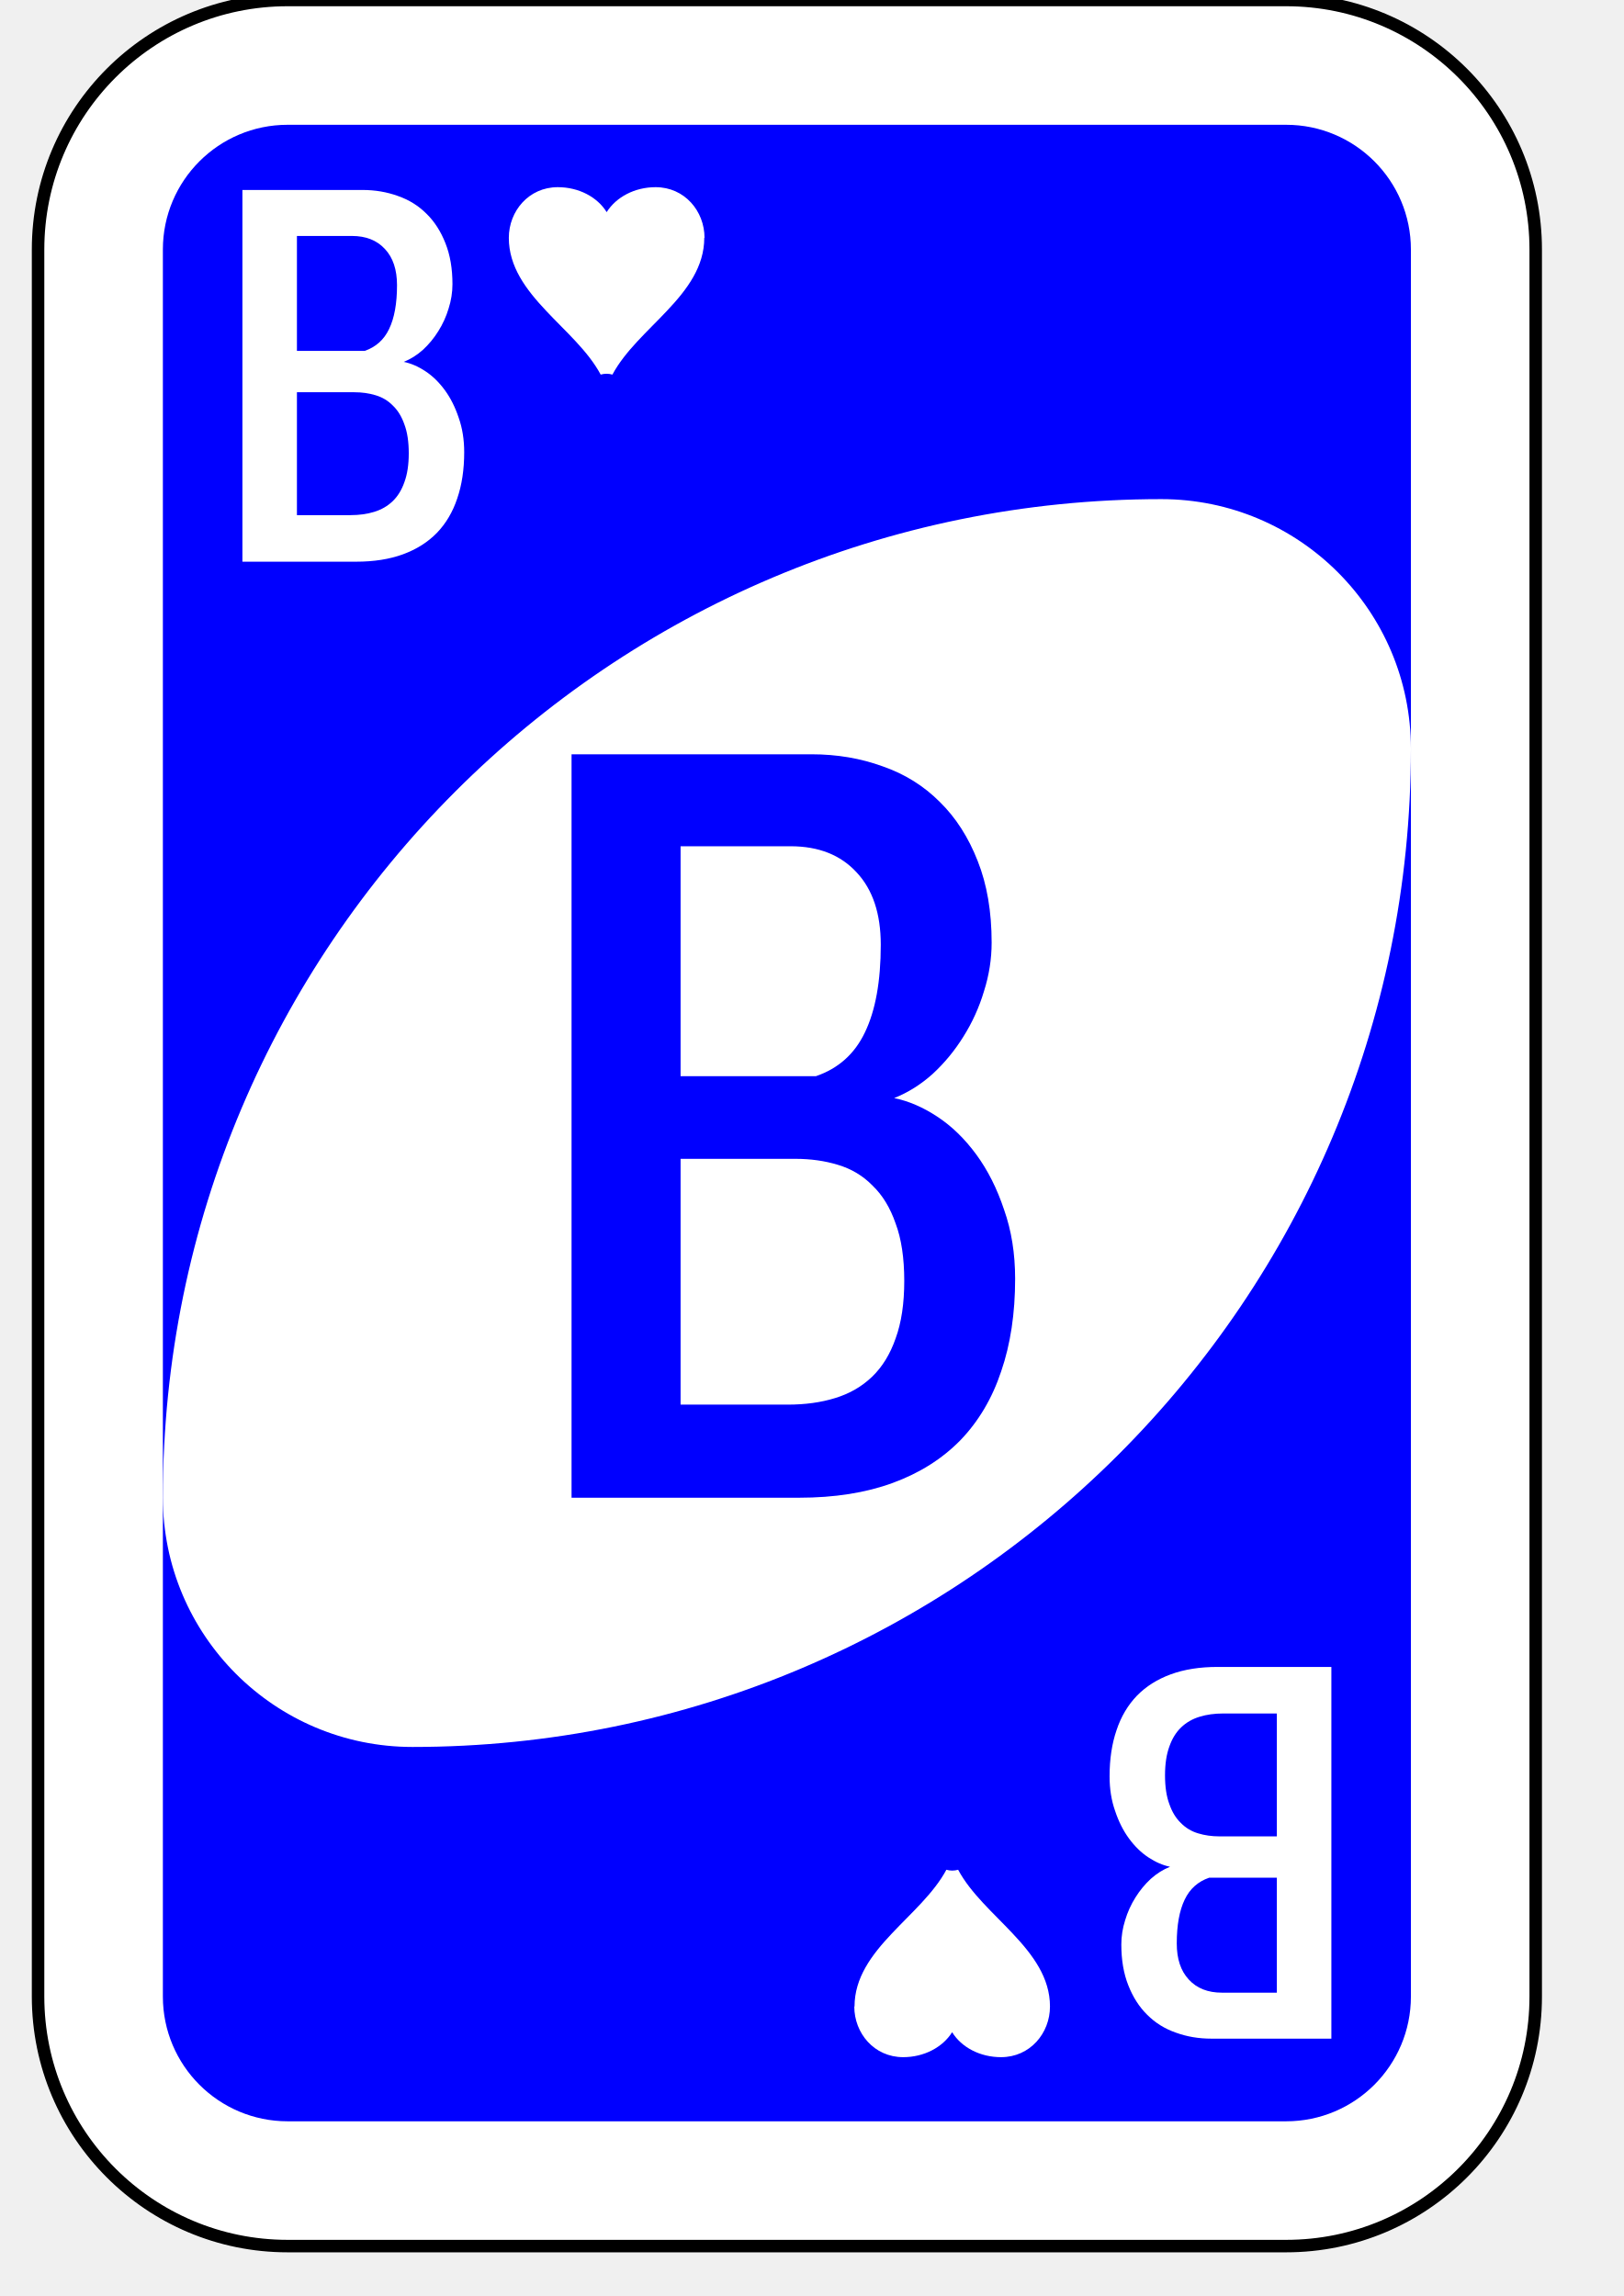
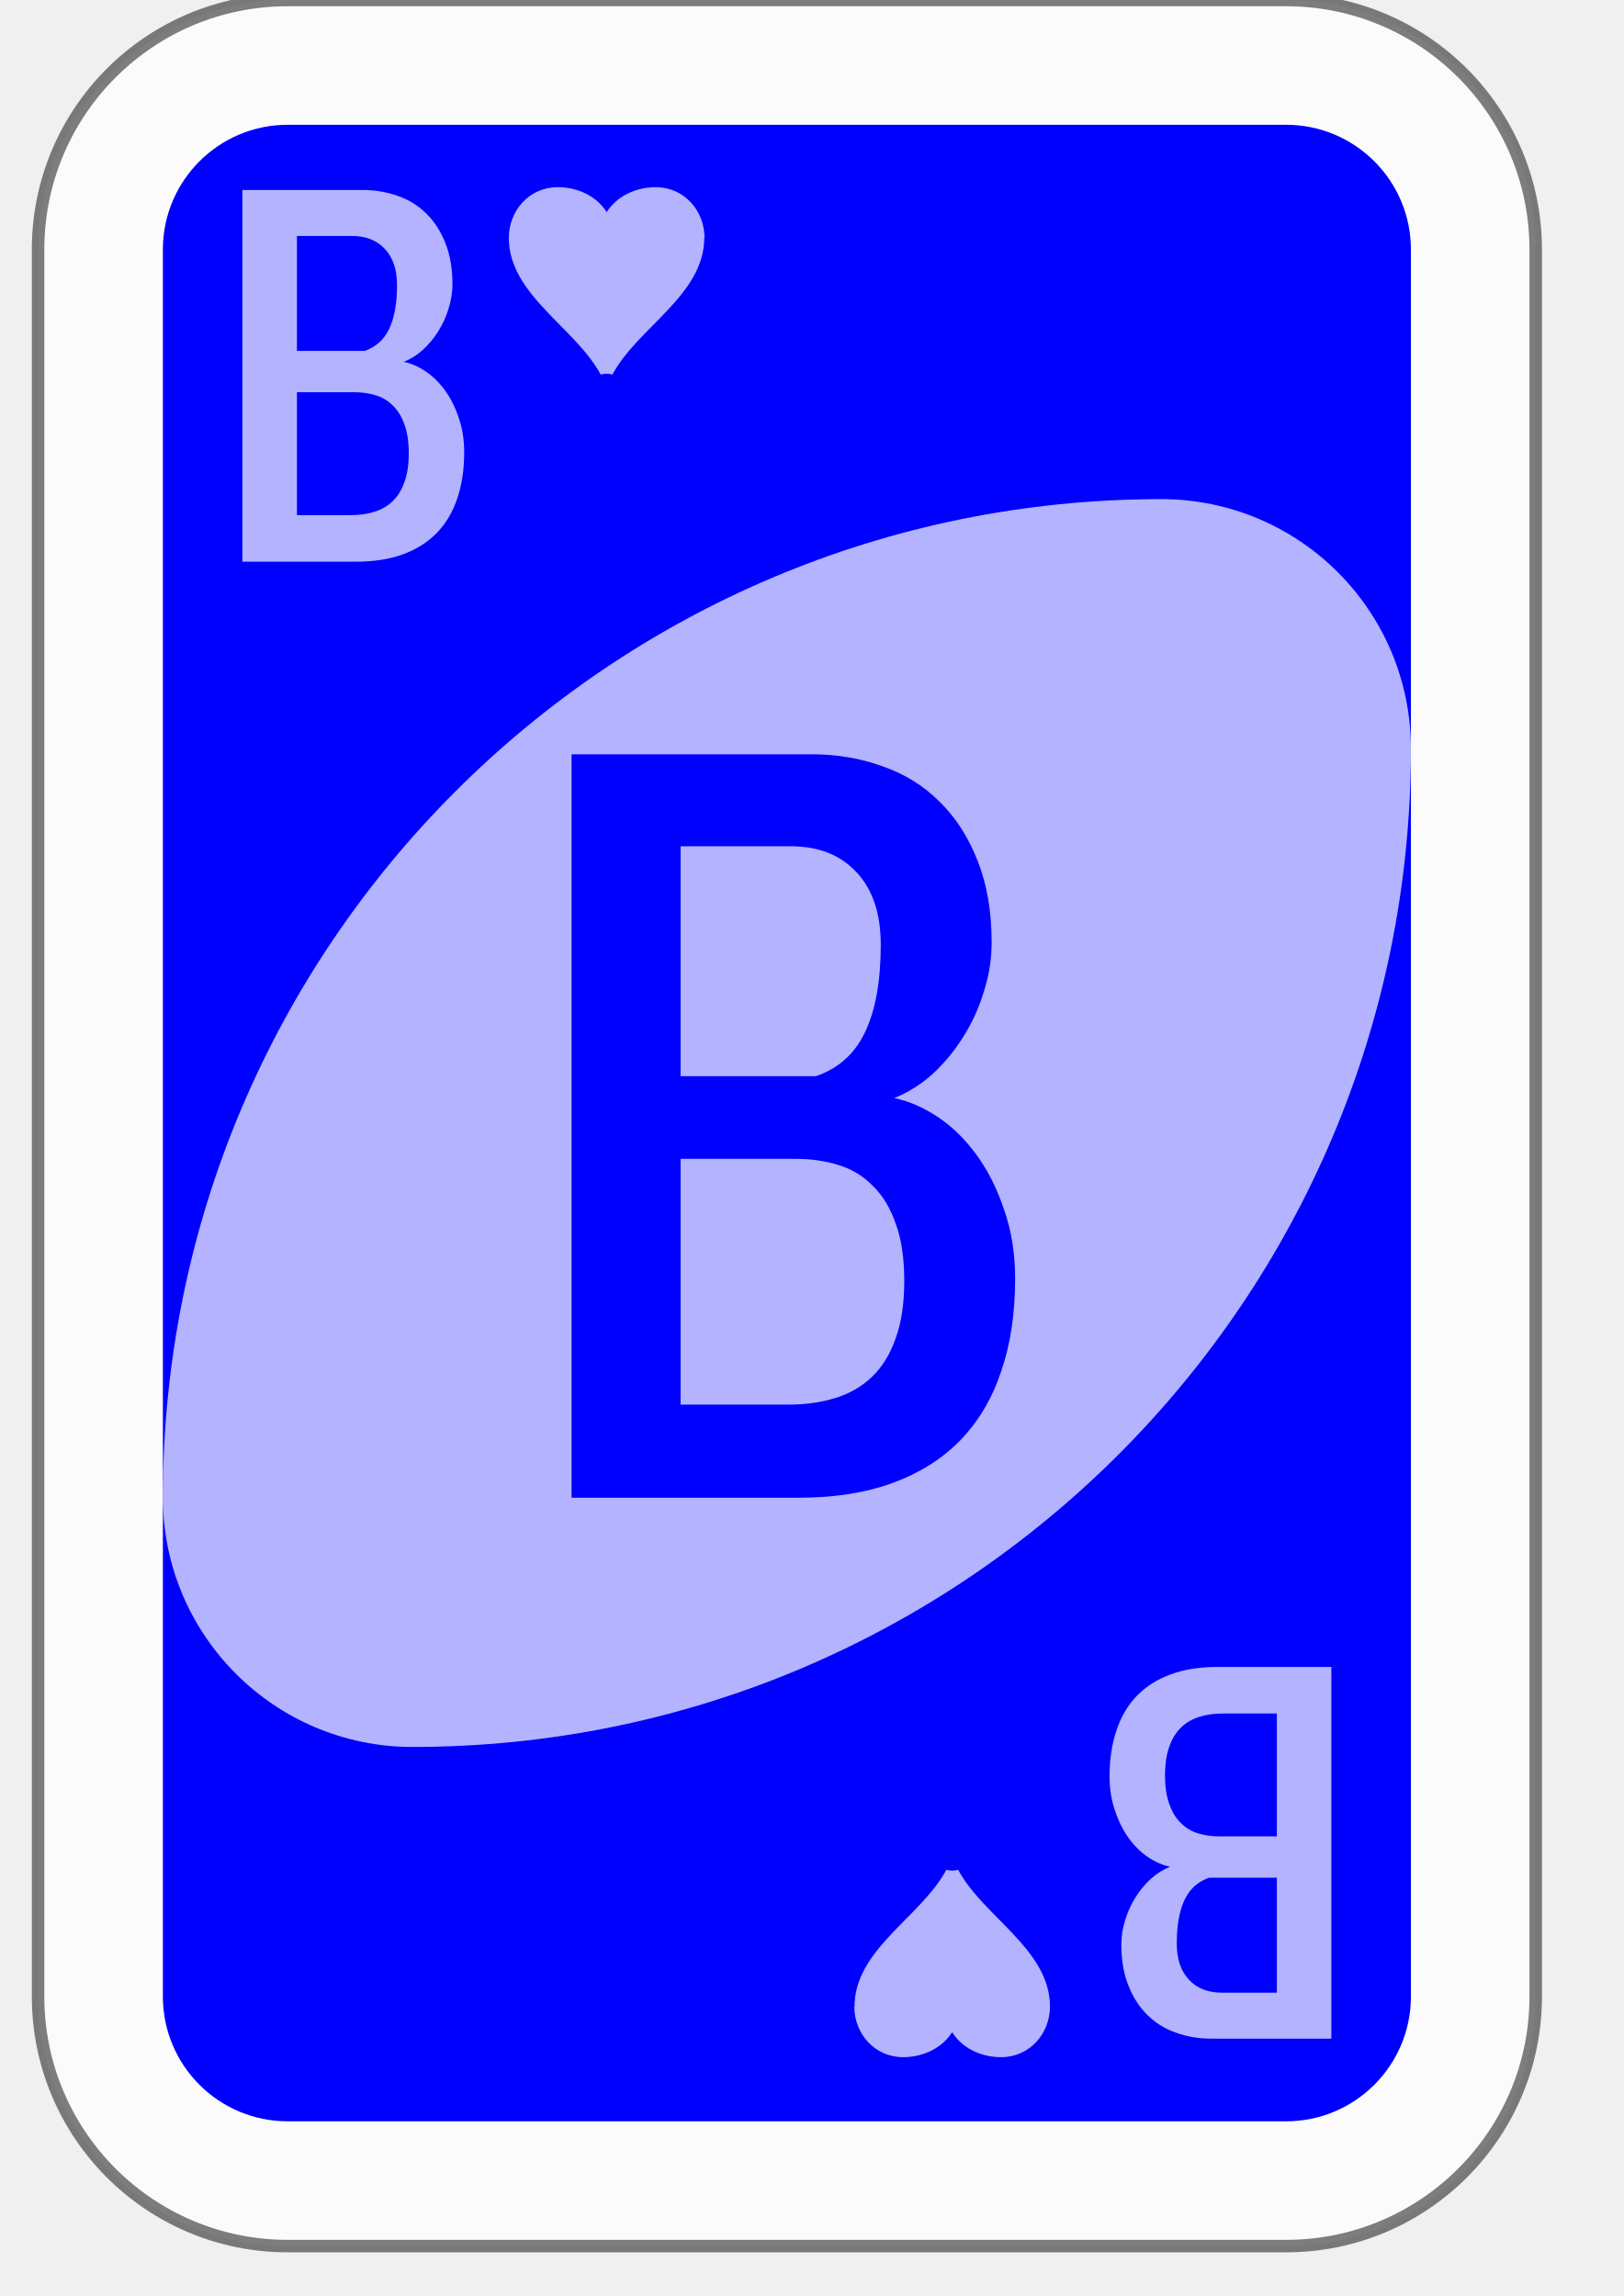
<svg xmlns="http://www.w3.org/2000/svg" version="1.1" id="svg6613" viewBox="0 0 62 92" height="297mm" width="210mm">
  <defs id="defs6615" />
  <g id="layer1">
    <g id="purple-zero">
-       <rect style="fill:#ffffff;fill-opacity:1;fill-rule:evenodd;stroke:#000000;stroke-width:0.5;stroke-miterlimit:4;stroke-dasharray:none" id="card-border" y="0" x="0" ry="10" rx="10" height="90" width="60" />
+       <rect style="fill:#ffffff;fill-opacity:0.7;fill-rule:evenodd;stroke:#000000;stroke-opacity:0.5;stroke-width:0.5;stroke-miterlimit:4;stroke-dasharray:none" id="card-border" y="0" x="0" ry="10" rx="10" height="90" width="60" />
      <rect card-fill="rect3757-5-07-1-97" style="fill:#0000ff;fill-opacity:1;fill-rule:evenodd;stroke:none" id="card-purple-fill" y="5" x="5" ry="5" rx="5" height="80" width="50" />
-       <path style="fill:#ffffff;fill-opacity:1;fill-rule:evenodd;stroke:none" id="card-whitecenter" d="m 45,20 c -22.091,0 -40,17.909 -40,40 0,5.523 4.477,10 10,10 22.091,0 40,-17.909 40,-40 0,-5.523 -4.477,-10 -10,-10 z" />
+       <path style="fill:#ffffff;fill-opacity:0.7;fill-rule:evenodd;stroke:none" id="card-whitecenter" d="m 45,20 c -22.091,0 -40,17.909 -40,40 0,5.523 4.477,10 10,10 22.091,0 40,-17.909 40,-40 0,-5.523 -4.477,-10 -10,-10 z" />
      <path style="fill:#0000ff;fill-opacity:1;fill-rule:evenodd;stroke:none" id="card-center-zero" d="m 21.375,30.224 9.616,0 q 1.519,0 2.846,0.483 1.327,0.461 2.289,1.426 0.962,0.943 1.519,2.369 0.558,1.404 0.558,3.268 0,0.987 -0.308,1.952 -0.288,0.965 -0.827,1.821 -0.519,0.834 -1.231,1.492 -0.712,0.636 -1.539,0.965 0.865,0.175 1.731,0.746 0.865,0.57 1.558,1.514 0.692,0.943 1.115,2.215 0.442,1.25 0.442,2.764 0,2.084 -0.558,3.707 -0.538,1.623 -1.635,2.764 -1.096,1.119 -2.712,1.711 -1.615,0.592 -3.75,0.592 l -9.116,0 0,-29.788 z m 8.654,26.059 q 1.058,0 1.904,-0.263 0.865,-0.263 1.481,-0.855 0.615,-0.592 0.942,-1.535 0.346,-0.943 0.346,-2.303 0,-1.382 -0.346,-2.303 Q 34.03,48.08 33.434,47.509 32.857,46.917 32.049,46.676 31.261,46.434 30.337,46.434 l -4.596,0 0,9.849 4.289,0 z m 1.135,-13.161 q 1.346,-0.461 1.962,-1.755 0.635,-1.316 0.635,-3.51 0,-1.865 -0.962,-2.895 -0.962,-1.053 -2.654,-1.053 l -4.404,0 0,9.213 5.423,0 z" />
      <g id="mat" transform="matrix(0.5,0,0,0.5,-2.5,-7.5)">
-         <path style="fill:#ffffff;fill-opacity:1;fill-rule:evenodd;stroke:none" id="card-topleft-zero" d="m 21.375,30.224 9.616,0 q 1.519,0 2.846,0.483 1.327,0.461 2.289,1.426 0.962,0.943 1.519,2.369 0.558,1.404 0.558,3.268 0,0.987 -0.308,1.952 -0.288,0.965 -0.827,1.821 -0.519,0.834 -1.231,1.492 -0.712,0.636 -1.539,0.965 0.865,0.175 1.731,0.746 0.865,0.57 1.558,1.514 0.692,0.943 1.115,2.215 0.442,1.25 0.442,2.764 0,2.084 -0.558,3.707 -0.538,1.623 -1.635,2.764 -1.096,1.119 -2.712,1.711 -1.615,0.592 -3.75,0.592 l -9.116,0 0,-29.788 z m 8.654,26.059 q 1.058,0 1.904,-0.263 0.865,-0.263 1.481,-0.855 0.615,-0.592 0.942,-1.535 0.346,-0.943 0.346,-2.303 0,-1.382 -0.346,-2.303 Q 34.03,48.08 33.434,47.509 32.857,46.917 32.049,46.676 31.261,46.434 30.337,46.434 l -4.596,0 0,9.849 4.289,0 z m 1.135,-13.161 q 1.346,-0.461 1.962,-1.755 0.635,-1.316 0.635,-3.51 0,-1.865 -0.962,-2.895 -0.962,-1.053 -2.654,-1.053 l -4.404,0 0,9.213 5.423,0 z" />
+         <path style="fill:#ffffff;fill-opacity:0.7;fill-rule:evenodd;stroke:none" id="card-topleft-zero" d="m 21.375,30.224 9.616,0 q 1.519,0 2.846,0.483 1.327,0.461 2.289,1.426 0.962,0.943 1.519,2.369 0.558,1.404 0.558,3.268 0,0.987 -0.308,1.952 -0.288,0.965 -0.827,1.821 -0.519,0.834 -1.231,1.492 -0.712,0.636 -1.539,0.965 0.865,0.175 1.731,0.746 0.865,0.57 1.558,1.514 0.692,0.943 1.115,2.215 0.442,1.25 0.442,2.764 0,2.084 -0.558,3.707 -0.538,1.623 -1.635,2.764 -1.096,1.119 -2.712,1.711 -1.615,0.592 -3.75,0.592 l -9.116,0 0,-29.788 z m 8.654,26.059 q 1.058,0 1.904,-0.263 0.865,-0.263 1.481,-0.855 0.615,-0.592 0.942,-1.535 0.346,-0.943 0.346,-2.303 0,-1.382 -0.346,-2.303 Q 34.03,48.08 33.434,47.509 32.857,46.917 32.049,46.676 31.261,46.434 30.337,46.434 l -4.596,0 0,9.849 4.289,0 z m 1.135,-13.161 q 1.346,-0.461 1.962,-1.755 0.635,-1.316 0.635,-3.51 0,-1.865 -0.962,-2.895 -0.962,-1.053 -2.654,-1.053 l -4.404,0 0,9.213 5.423,0 z" />
      </g>
-       <path id="heart-top" d="m26.7 9.53c0-1.07-0.796-2.03-1.96-2.03-0.835 0-1.58 0.395-1.96 1-0.378-0.609-1.12-1-1.96-1-1.16 0-1.96 0.958-1.96 2.03 0 1.15 0.679 2.06 1.5 2.93 0.77 0.823 1.67 1.6 2.18 2.55 0.078-0.023 0.157-0.034 0.235-0.034 0.078 0 0.157 0.011 0.235 0.034 0.509-0.947 1.41-1.73 2.18-2.55 0.822-0.868 1.5-1.78 1.5-2.93z" fill="#fff" />
+       <path id="heart-top" d="m26.7 9.53c0-1.07-0.796-2.03-1.96-2.03-0.835 0-1.58 0.395-1.96 1-0.378-0.609-1.12-1-1.96-1-1.16 0-1.96 0.958-1.96 2.03 0 1.15 0.679 2.06 1.5 2.93 0.77 0.823 1.67 1.6 2.18 2.55 0.078-0.023 0.157-0.034 0.235-0.034 0.078 0 0.157 0.011 0.235 0.034 0.509-0.947 1.41-1.73 2.18-2.55 0.822-0.868 1.5-1.78 1.5-2.93z" fill="#fff" style="fill-opacity:0.7" />
      <g id="mat2" transform="matrix(-0.5,0,0,-0.5,62.5,96.8)">
-         <path style="fill:#ffffff;fill-opacity:1;fill-rule:evenodd;stroke:none" id="card-bottomright-zero" d="m 21.375,30.224 9.616,0 q 1.519,0 2.846,0.483 1.327,0.461 2.289,1.426 0.962,0.943 1.519,2.369 0.558,1.404 0.558,3.268 0,0.987 -0.308,1.952 -0.288,0.965 -0.827,1.821 -0.519,0.834 -1.231,1.492 -0.712,0.636 -1.539,0.965 0.865,0.175 1.731,0.746 0.865,0.57 1.558,1.514 0.692,0.943 1.115,2.215 0.442,1.25 0.442,2.764 0,2.084 -0.558,3.707 -0.538,1.623 -1.635,2.764 -1.096,1.119 -2.712,1.711 -1.615,0.592 -3.75,0.592 l -9.116,0 0,-29.788 z m 8.654,26.059 q 1.058,0 1.904,-0.263 0.865,-0.263 1.481,-0.855 0.615,-0.592 0.942,-1.535 0.346,-0.943 0.346,-2.303 0,-1.382 -0.346,-2.303 Q 34.03,48.08 33.434,47.509 32.857,46.917 32.049,46.676 31.261,46.434 30.337,46.434 l -4.596,0 0,9.849 4.289,0 z m 1.135,-13.161 q 1.346,-0.461 1.962,-1.755 0.635,-1.316 0.635,-3.51 0,-1.865 -0.962,-2.895 -0.962,-1.053 -2.654,-1.053 l -4.404,0 0,9.213 5.423,0 z" />
+         <path style="fill:#ffffff;fill-opacity:0.7;fill-rule:evenodd;stroke:none" id="card-bottomright-zero" d="m 21.375,30.224 9.616,0 q 1.519,0 2.846,0.483 1.327,0.461 2.289,1.426 0.962,0.943 1.519,2.369 0.558,1.404 0.558,3.268 0,0.987 -0.308,1.952 -0.288,0.965 -0.827,1.821 -0.519,0.834 -1.231,1.492 -0.712,0.636 -1.539,0.965 0.865,0.175 1.731,0.746 0.865,0.57 1.558,1.514 0.692,0.943 1.115,2.215 0.442,1.25 0.442,2.764 0,2.084 -0.558,3.707 -0.538,1.623 -1.635,2.764 -1.096,1.119 -2.712,1.711 -1.615,0.592 -3.75,0.592 l -9.116,0 0,-29.788 z m 8.654,26.059 q 1.058,0 1.904,-0.263 0.865,-0.263 1.481,-0.855 0.615,-0.592 0.942,-1.535 0.346,-0.943 0.346,-2.303 0,-1.382 -0.346,-2.303 Q 34.03,48.08 33.434,47.509 32.857,46.917 32.049,46.676 31.261,46.434 30.337,46.434 l -4.596,0 0,9.849 4.289,0 z m 1.135,-13.161 q 1.346,-0.461 1.962,-1.755 0.635,-1.316 0.635,-3.51 0,-1.865 -0.962,-2.895 -0.962,-1.053 -2.654,-1.053 l -4.404,0 0,9.213 5.423,0 z" />
      </g>
-       <path id="heart-bottom" d="m32.7 80.4c0 1.07 0.796 2.03 1.96 2.03 0.835 0 1.58-0.395 1.96-1 0.378 0.609 1.12 1 1.96 1 1.16 0 1.96-0.958 1.96-2.03 0-1.15-0.679-2.06-1.5-2.93-0.77-0.823-1.67-1.6-2.18-2.55-0.078 0.023-0.157 0.034-0.235 0.034-0.078 0-0.157-0.011-0.235-0.034-0.509 0.947-1.41 1.73-2.18 2.55-0.822 0.868-1.5 1.78-1.5 2.93z" fill="#fff" />
+       <path id="heart-bottom" d="m32.7 80.4c0 1.07 0.796 2.03 1.96 2.03 0.835 0 1.58-0.395 1.96-1 0.378 0.609 1.12 1 1.96 1 1.16 0 1.96-0.958 1.96-2.03 0-1.15-0.679-2.06-1.5-2.93-0.77-0.823-1.67-1.6-2.18-2.55-0.078 0.023-0.157 0.034-0.235 0.034-0.078 0-0.157-0.011-0.235-0.034-0.509 0.947-1.41 1.73-2.18 2.55-0.822 0.868-1.5 1.78-1.5 2.93z" fill="#fff" style="fill-opacity:0.7" />
    </g>
  </g>
</svg>
